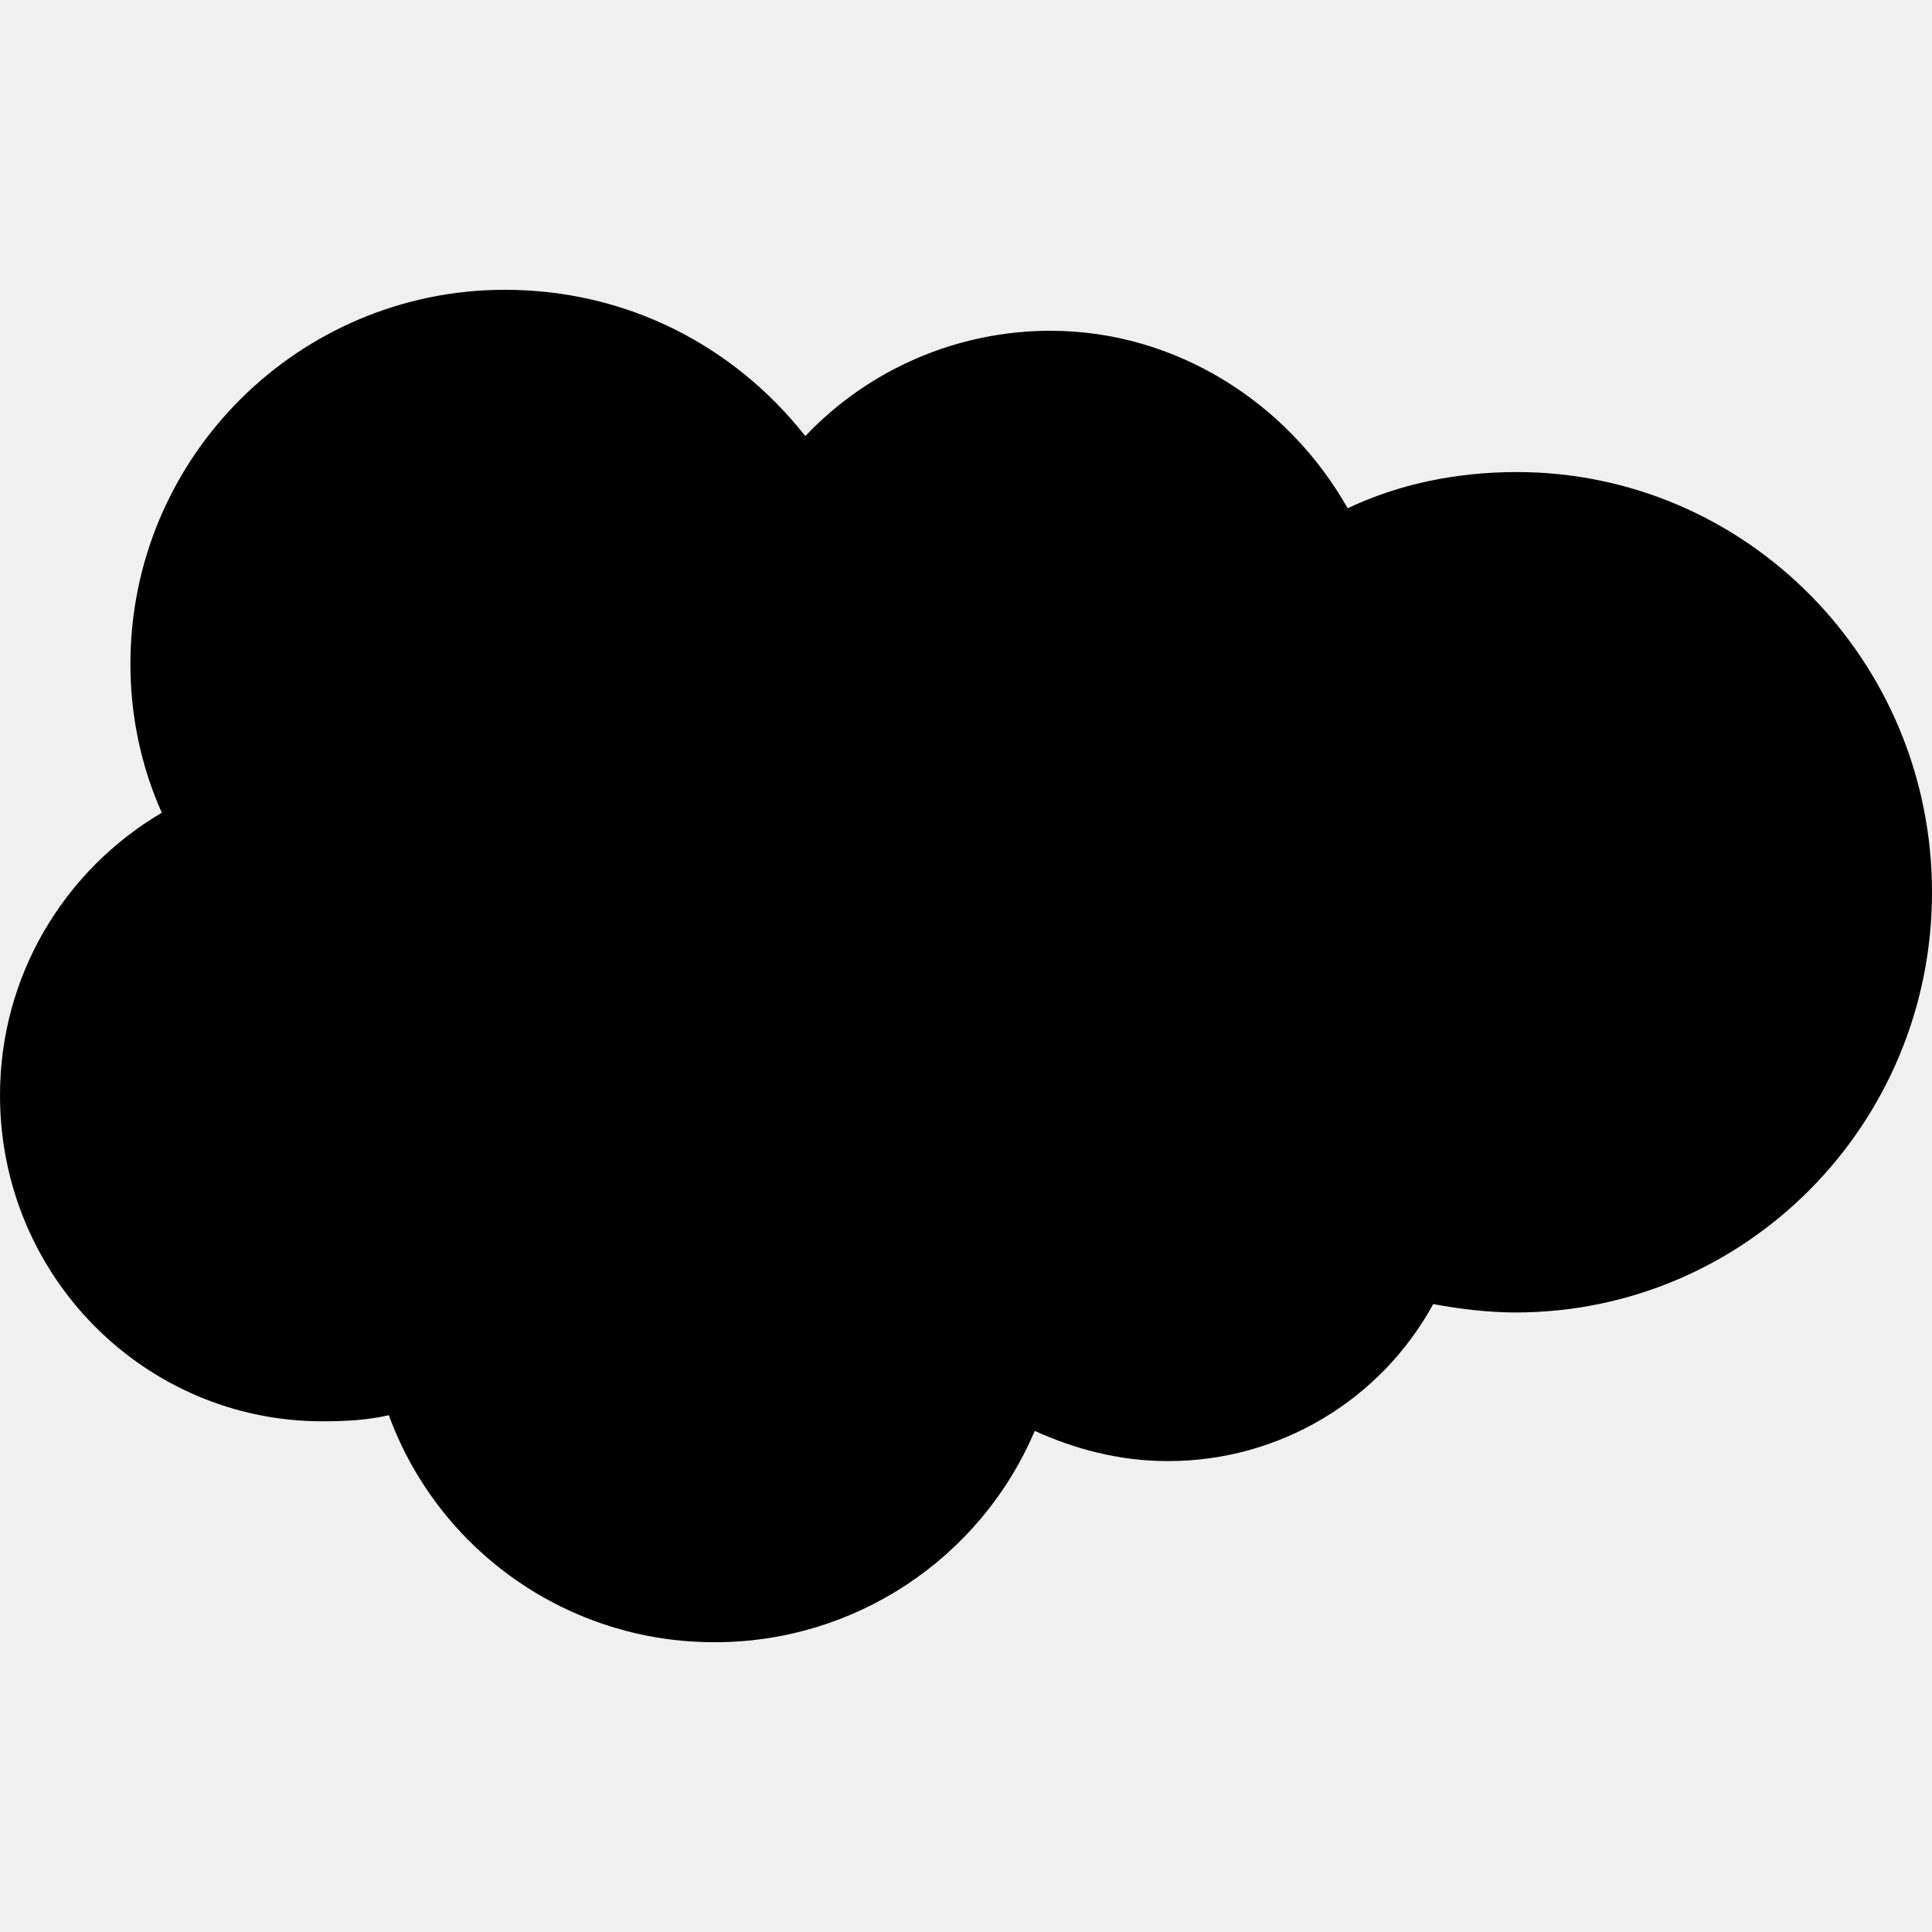
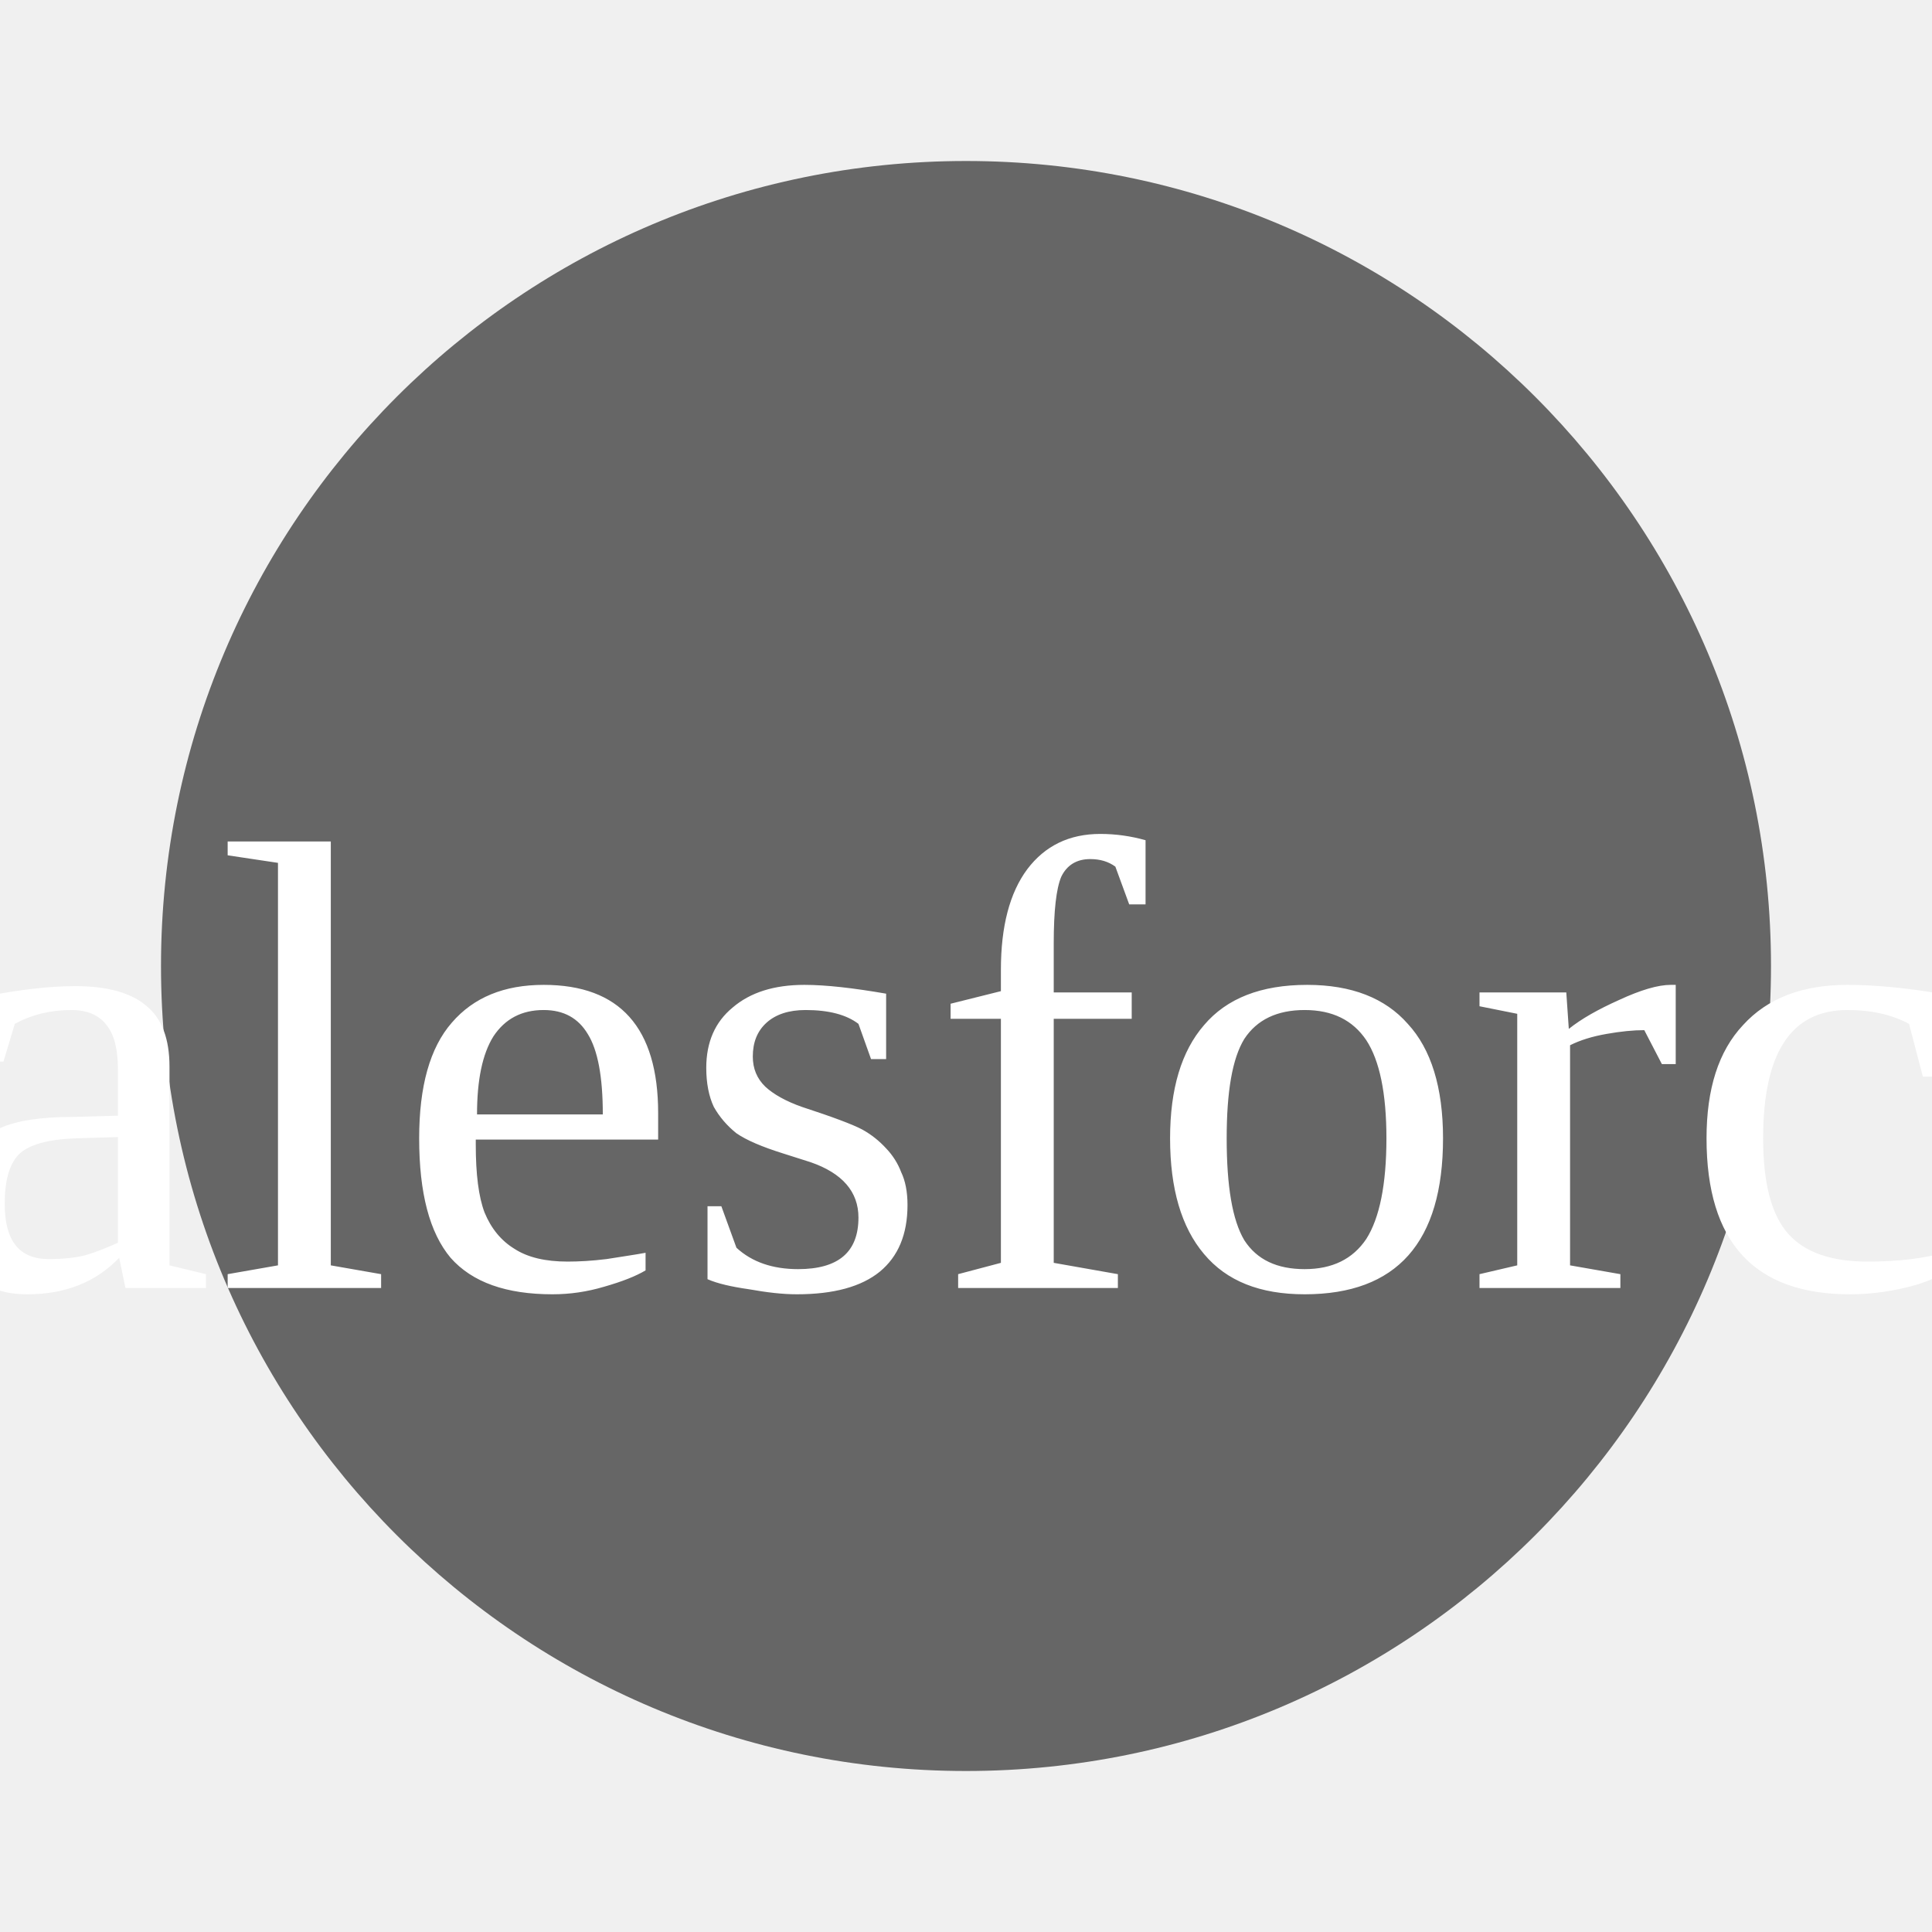
- <svg xmlns="http://www.w3.org/2000/svg" role="img" viewBox="0 0 24 24">
-   <path d="M10.006 5.415a4.195 4.195 0 013.045-1.306c1.56 0 2.954.9 3.69 2.205.63-.3 1.35-.45 2.1-.45 2.85 0 5.159 2.34 5.159 5.22s-2.31 5.22-5.176 5.22c-.345 0-.69-.044-1.02-.104a3.75 3.75 0 01-3.3 1.95c-.6 0-1.155-.15-1.65-.375A4.314 4.314 0 018.88 20.4a4.302 4.302 0 01-4.05-2.82c-.27.062-.54.076-.825.076-2.204 0-4.005-1.8-4.005-4.05 0-1.5.811-2.805 2.01-3.51-.255-.57-.39-1.2-.39-1.846 0-2.58 2.1-4.65 4.65-4.65 1.53 0 2.85.705 3.72 1.8" />
+ <svg xmlns="http://www.w3.org/2000/svg" viewBox="0 0 24 24" fill="none">
+   <circle cx="12" cy="12" r="10" fill="#666" />
+   <text x="12" y="16" text-anchor="middle" fill="white" font-size="8">salesforce</text>
</svg>
